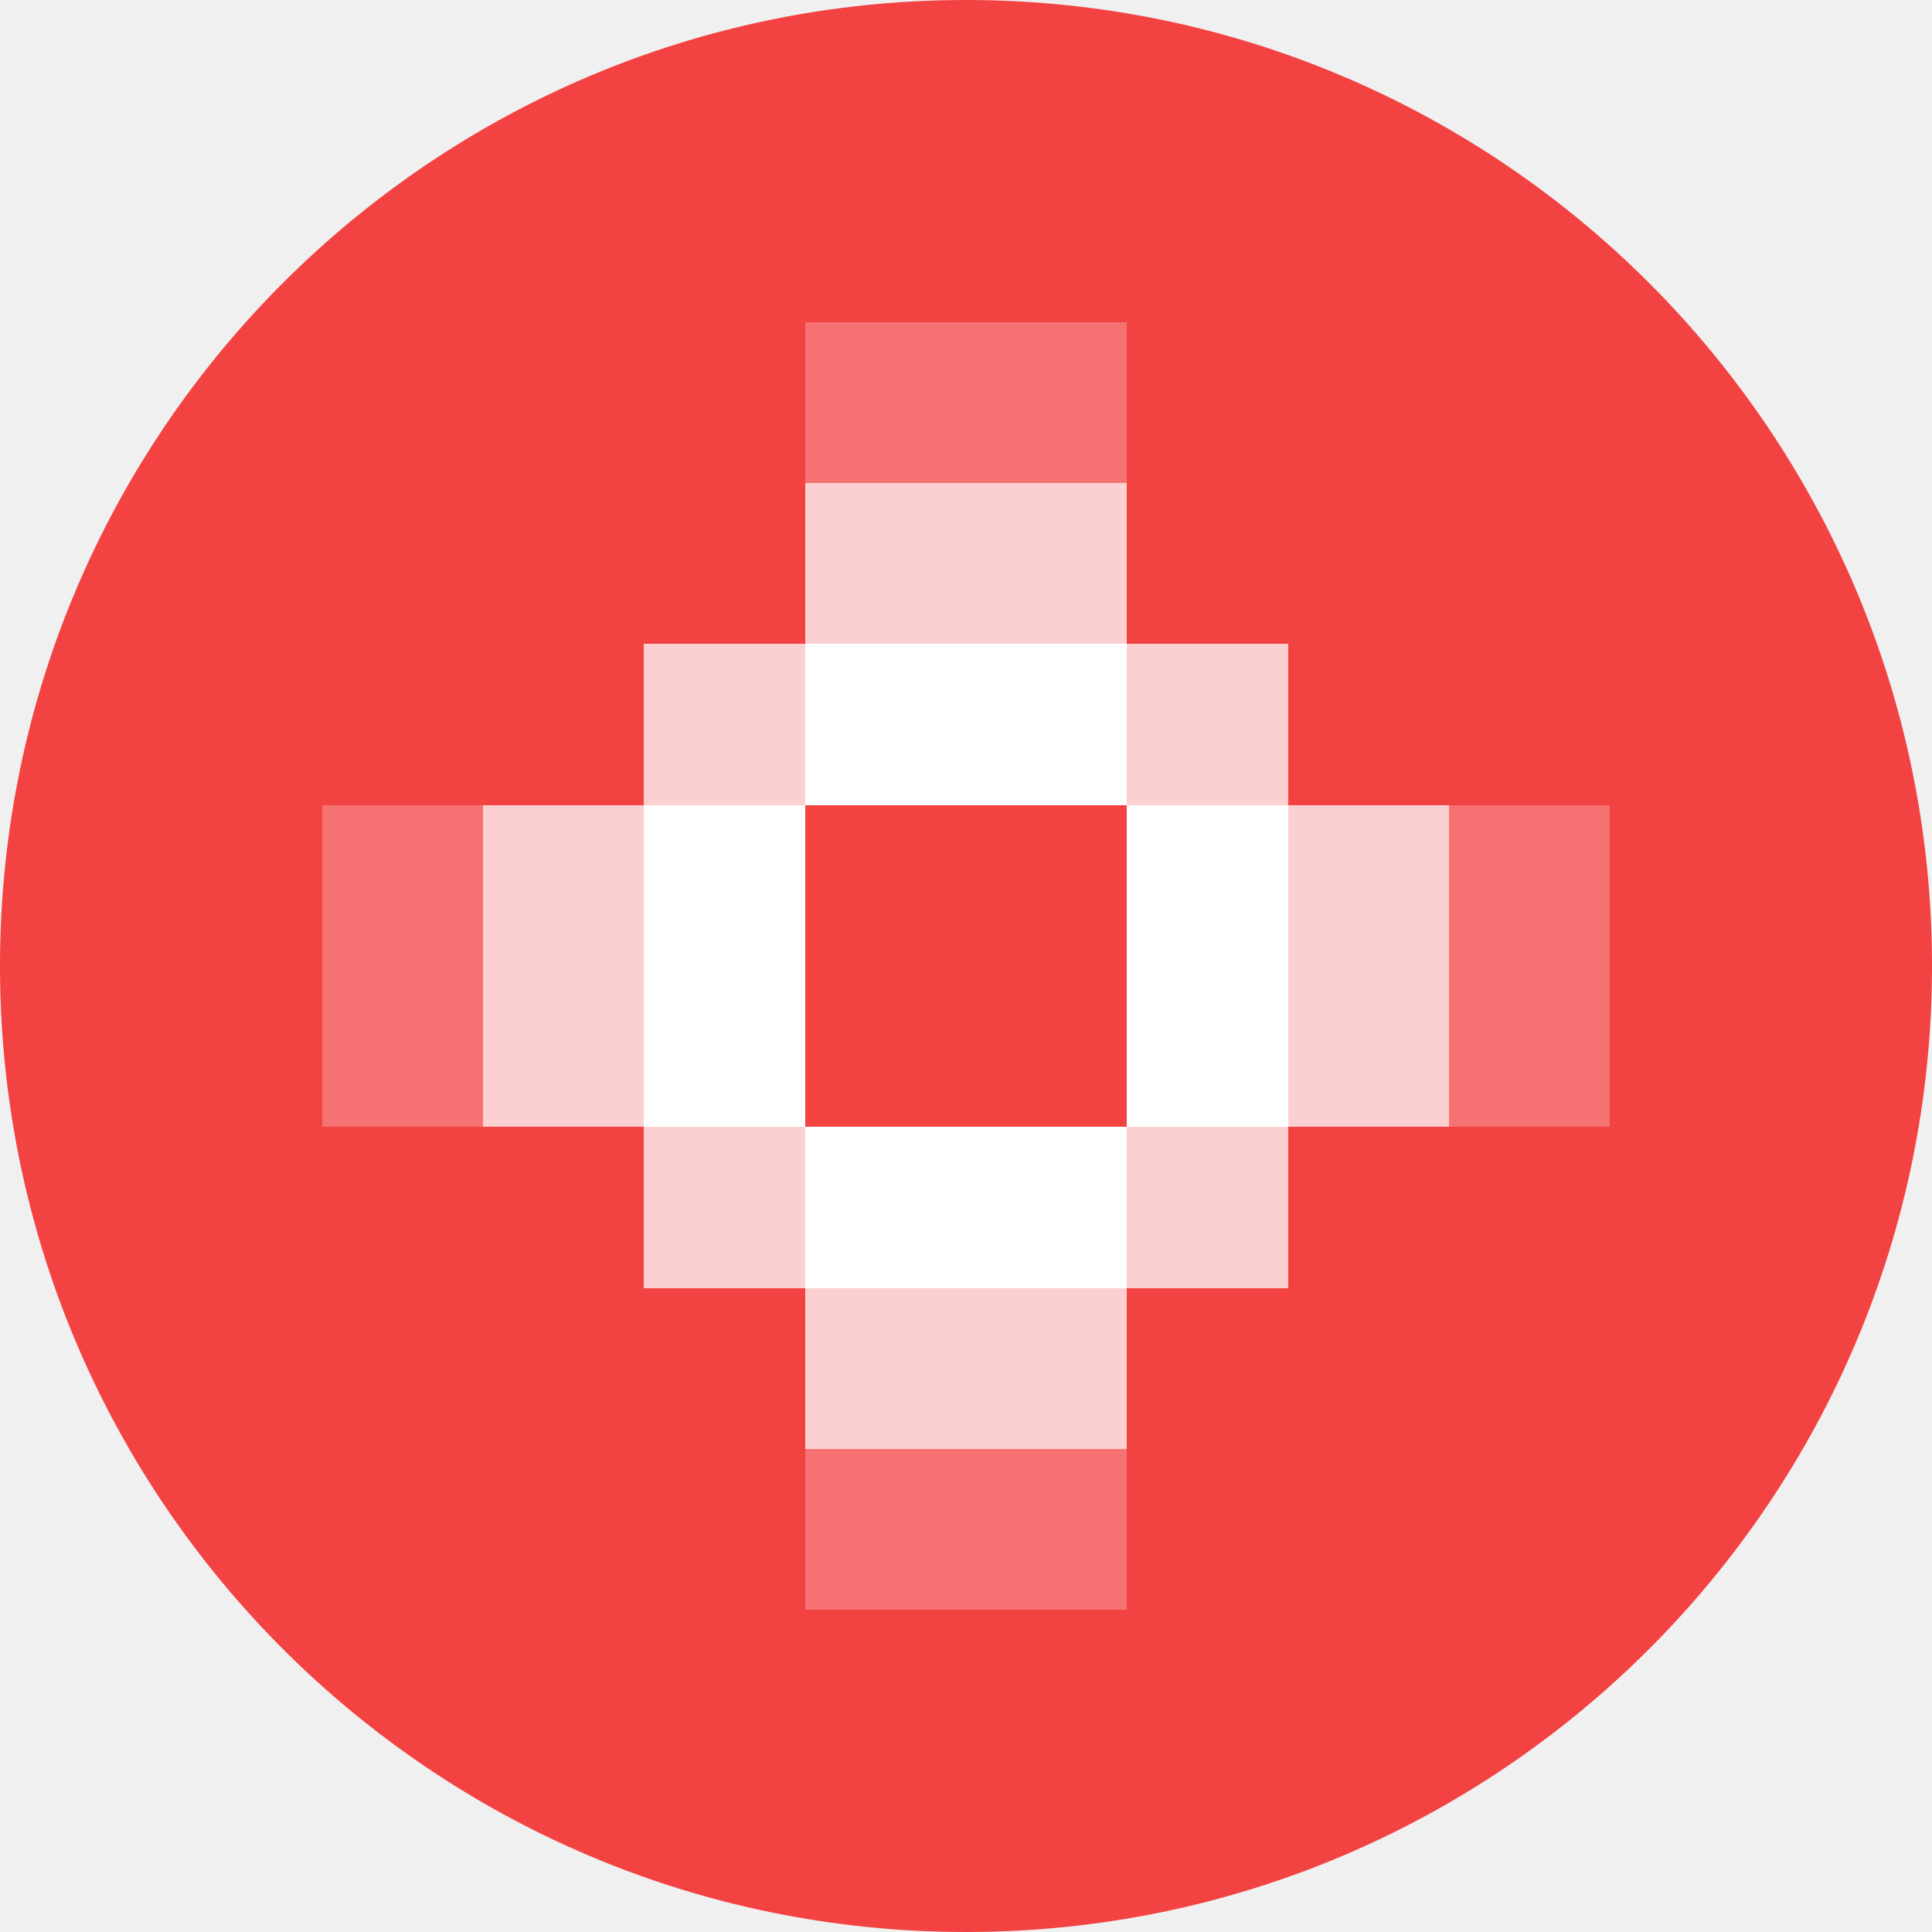
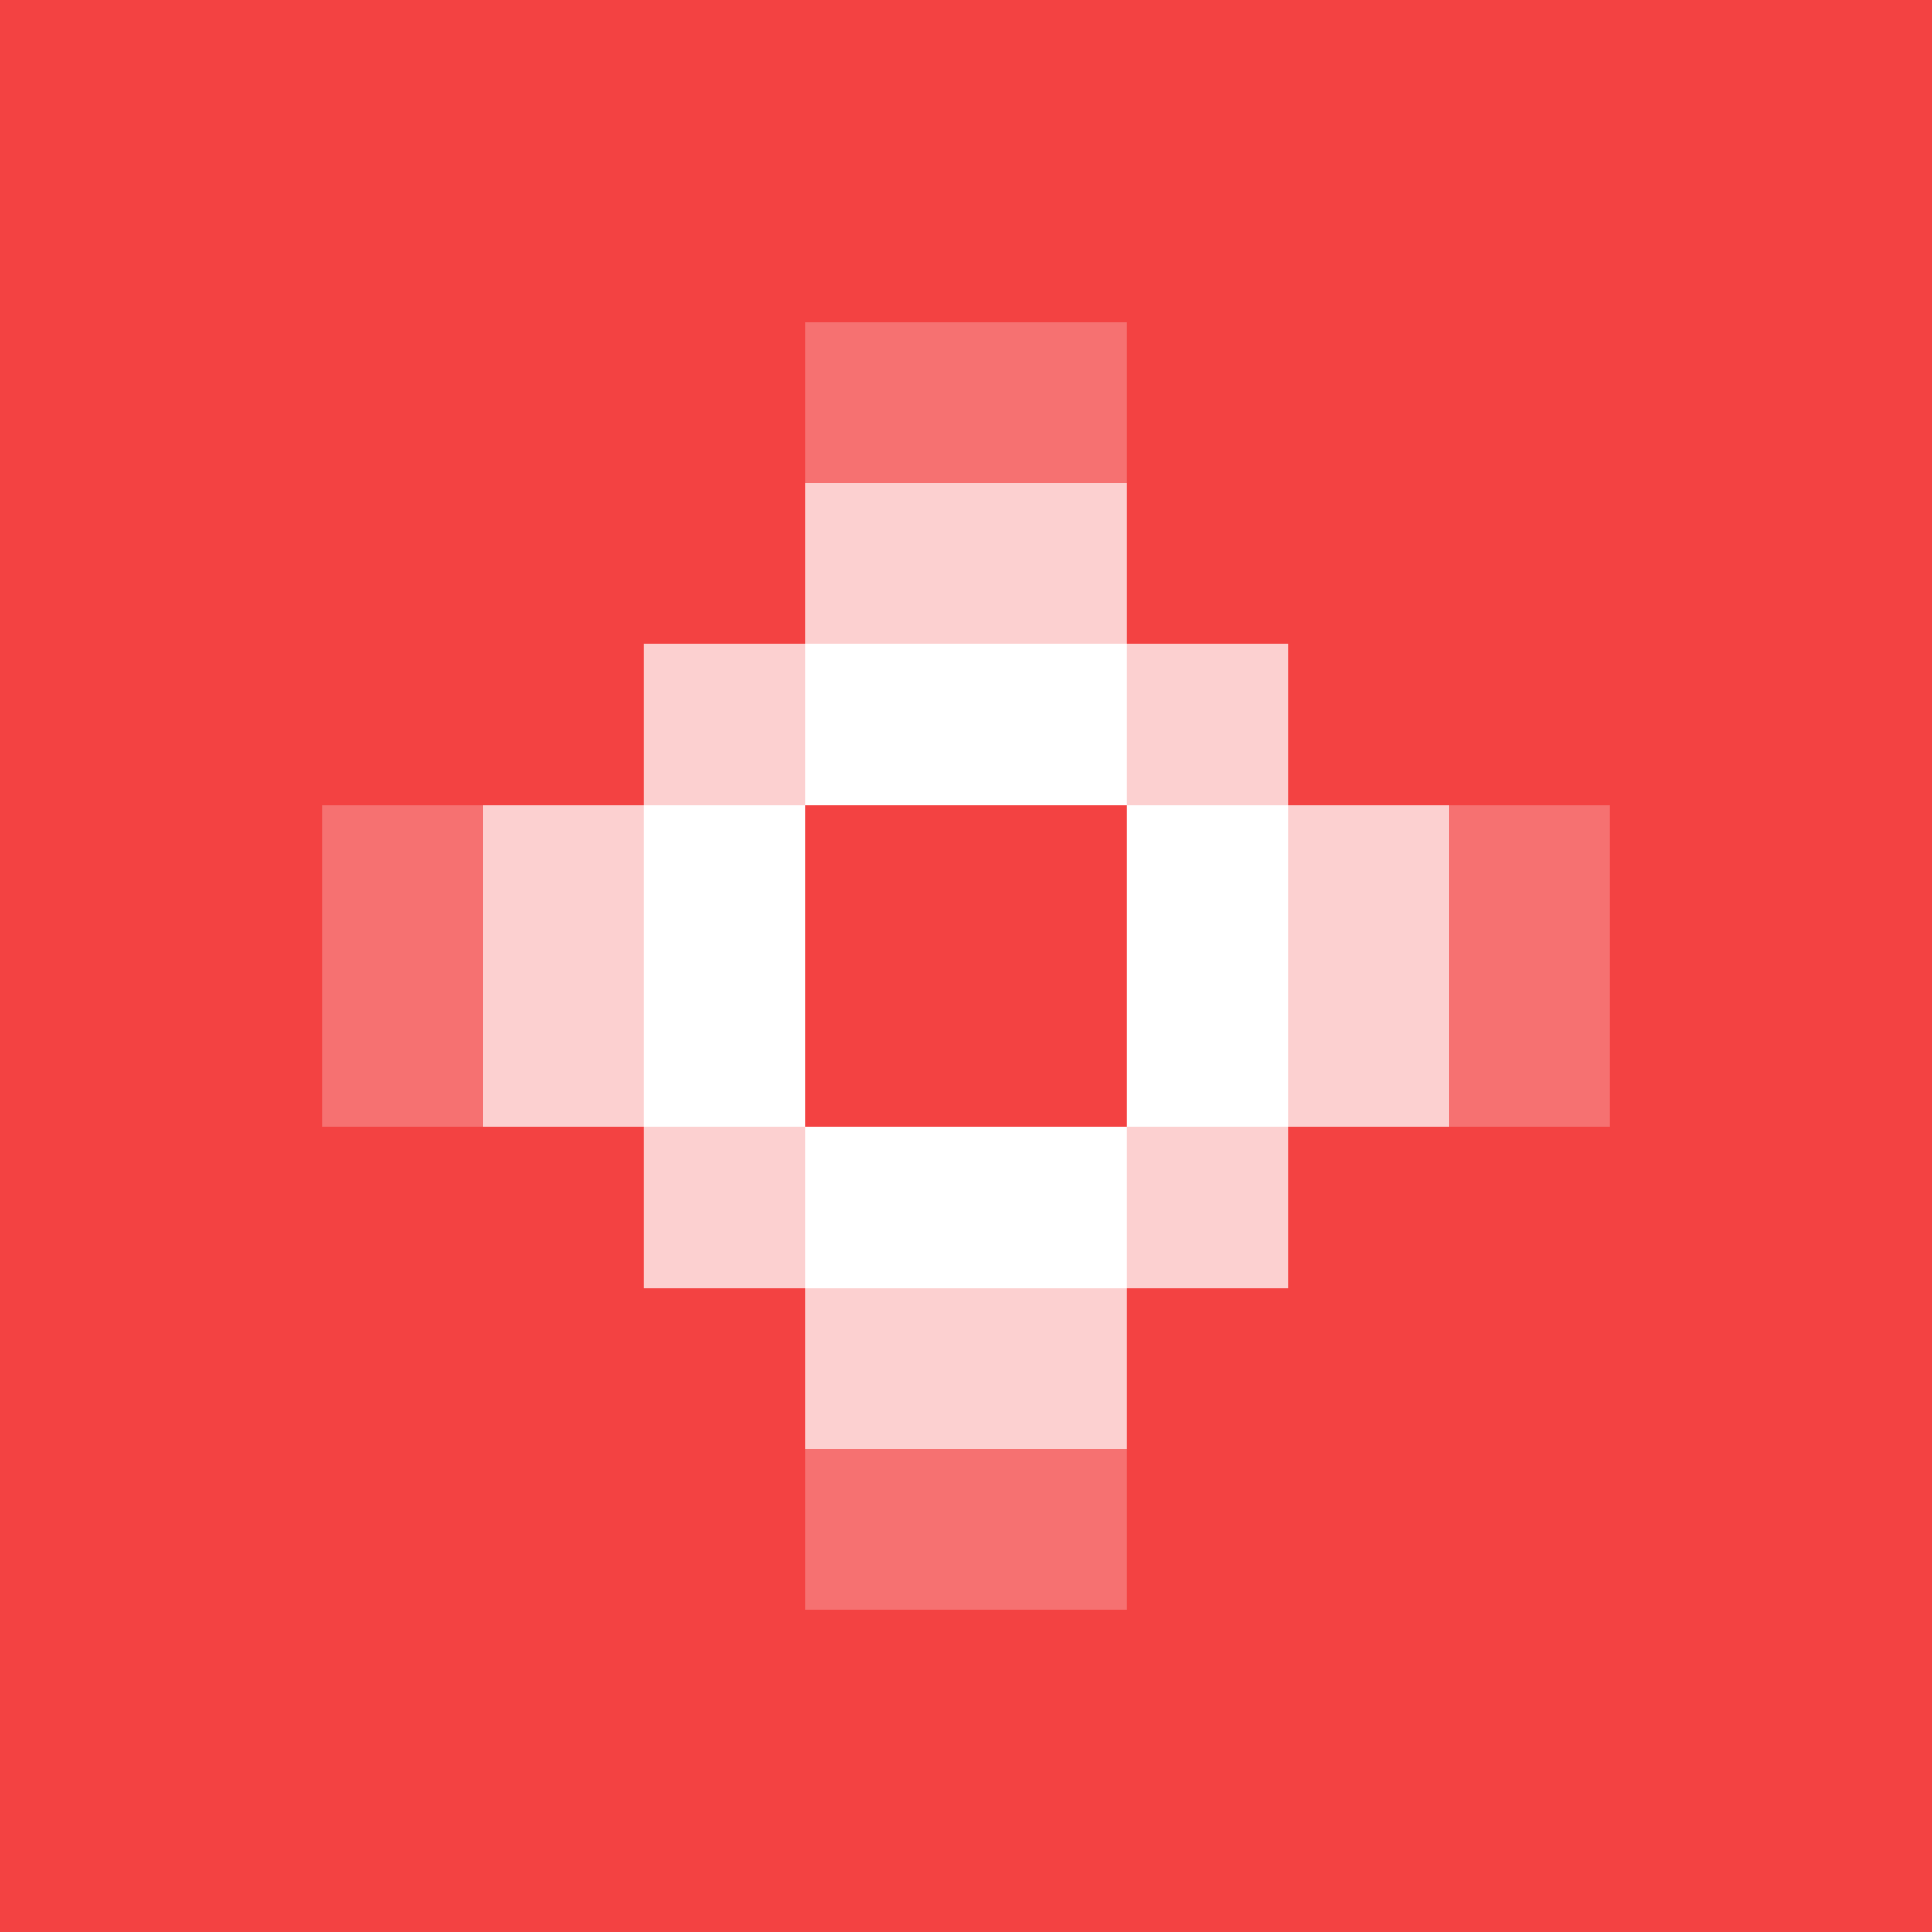
- <svg xmlns="http://www.w3.org/2000/svg" width="24" height="24" viewBox="0 0 24 24" fill="white">
-   <rect width="24" height="24" rx="12" fill="#F34242" />
-   <g shape-rendering="crispEdges">
-     <path opacity="0.75" d="M8 10L8 8L10 8L10 10L8 10Z" />
-     <path d="M8 12L8 10L10 10L10 12L8 12Z" />
-     <path d="M8 14L8 12L10 12L10 14L8 14Z" />
-     <path opacity="0.75" d="M8 16L8 14L10 14L10 16L8 16Z" />
-     <path opacity="0.75" d="M14 10L14 8L16 8L16 10L14 10Z" />
-     <path d="M14 12L14 10L16 10L16 12L14 12Z" />
-     <path d="M14 14L14 12L16 12L16 14L14 14Z" />
-     <path opacity="0.75" d="M14 16L14 14L16 14L16 16L14 16Z" />
-     <path d="M12 16H10V14H12V16Z" />
-     <path d="M14 16H12V14H14V16Z" />
-     <path d="M12 10H10V8H12V10Z" />
-     <path d="M14 10H12V8H14V10Z" />
-     <path d="M10 4V6H12V4H10Z" fill-opacity="0.25" />
-     <path d="M12 18V16H14V18H12Z" fill-opacity="0.75" />
-     <path d="M18 12L16 12L16 14L18 14L18 12Z" fill-opacity="0.75" />
-     <path d="M6 12L8 12L8 14L6 14L6 12Z" fill-opacity="0.75" />
-     <path d="M12 6V8H14V6H12Z" fill-opacity="0.75" />
-     <path d="M12 4V6H14V4H12Z" fill-opacity="0.25" />
-     <path d="M10 20V18H12V20H10Z" fill-opacity="0.25" />
-     <path d="M12 20V18H14V20H12Z" fill-opacity="0.25" />
-     <path d="M20 10L18 10L18 12L20 12L20 10Z" fill-opacity="0.25" />
-     <path d="M20 12L18 12L18 14L20 14L20 12Z" fill-opacity="0.25" />
-     <path d="M4 12L6 12L6 14L4 14L4 12Z" fill-opacity="0.25" />
-     <path d="M4 10L6 10L6 12L4 12L4 10Z" fill-opacity="0.25" />
-     <path d="M10 6V8H12V6H10Z" fill-opacity="0.75" />
-     <path d="M10 18V16H12V18H10Z" fill-opacity="0.75" />
-     <path d="M18 10L16 10L16 12L18 12L18 10Z" fill-opacity="0.75" />
-     <path d="M6 10L8 10L8 12L6 12L6 10Z" fill-opacity="0.75" />
-   </g>
+ <svg xmlns="http://www.w3.org/2000/svg" width="60" height="60" viewBox="0 0 60 60" fill="none" shape-rendering="crispEdges">
+   <rect width="60" height="60" fill="#F34242" />
+   <path opacity="0.75" d="M20 25L20 20L25 20L25 25L20 25Z" fill="white" />
+   <path d="M20 30L20 25L25 25L25 30L20 30Z" fill="white" />
+   <path d="M20 35L20 30L25 30L25 35L20 35Z" fill="white" />
+   <path opacity="0.75" d="M20 40L20 35L25 35L25 40L20 40Z" fill="white" />
+   <path opacity="0.75" d="M35 25L35 20L40 20L40 25L35 25Z" fill="white" />
+   <path d="M35 30L35 25L40 25L40 30L35 30Z" fill="white" />
+   <path d="M35 35L35 30L40 30L40 35L35 35Z" fill="white" />
+   <path opacity="0.75" d="M35 40L35 35L40 35L40 40L35 40Z" fill="white" />
+   <path d="M30 40H25V35H30V40Z" fill="white" />
+   <path d="M35 40H30V35H35V40Z" fill="white" />
+   <path d="M30 25H25V20H30V25Z" fill="white" />
+   <path d="M35 25H30V20H35V25Z" fill="white" />
+   <path d="M25 10V15H30V10H25Z" fill="white" fill-opacity="0.25" />
+   <path d="M30 45V40H35V45H30Z" fill="white" fill-opacity="0.75" />
+   <path d="M45 30L40 30L40 35L45 35L45 30Z" fill="white" fill-opacity="0.75" />
+   <path d="M15 30L20 30L20 35L15 35L15 30Z" fill="white" fill-opacity="0.75" />
+   <path d="M30 15V20H35V15H30Z" fill="white" fill-opacity="0.75" />
+   <path d="M30 10V15H35V10H30Z" fill="white" fill-opacity="0.25" />
+   <path d="M25 50V45H30V50H25Z" fill="white" fill-opacity="0.25" />
+   <path d="M30 50V45H35V50H30Z" fill="white" fill-opacity="0.25" />
+   <path d="M50 25L45 25L45 30L50 30L50 25Z" fill="white" fill-opacity="0.25" />
+   <path d="M50 30L45 30L45 35L50 35L50 30Z" fill="white" fill-opacity="0.25" />
+   <path d="M10 30L15 30L15 35L10 35L10 30Z" fill="white" fill-opacity="0.25" />
+   <path d="M10 25L15 25L15 30L10 30L10 25Z" fill="white" fill-opacity="0.25" />
+   <path d="M25 15V20H30V15H25Z" fill="white" fill-opacity="0.75" />
+   <path d="M25 45V40H30V45H25Z" fill="white" fill-opacity="0.75" />
+   <path d="M45 25L40 25L40 30L45 30L45 25Z" fill="white" fill-opacity="0.75" />
+   <path d="M15 25L20 25L20 30L15 30L15 25Z" fill="white" fill-opacity="0.75" />
</svg>
